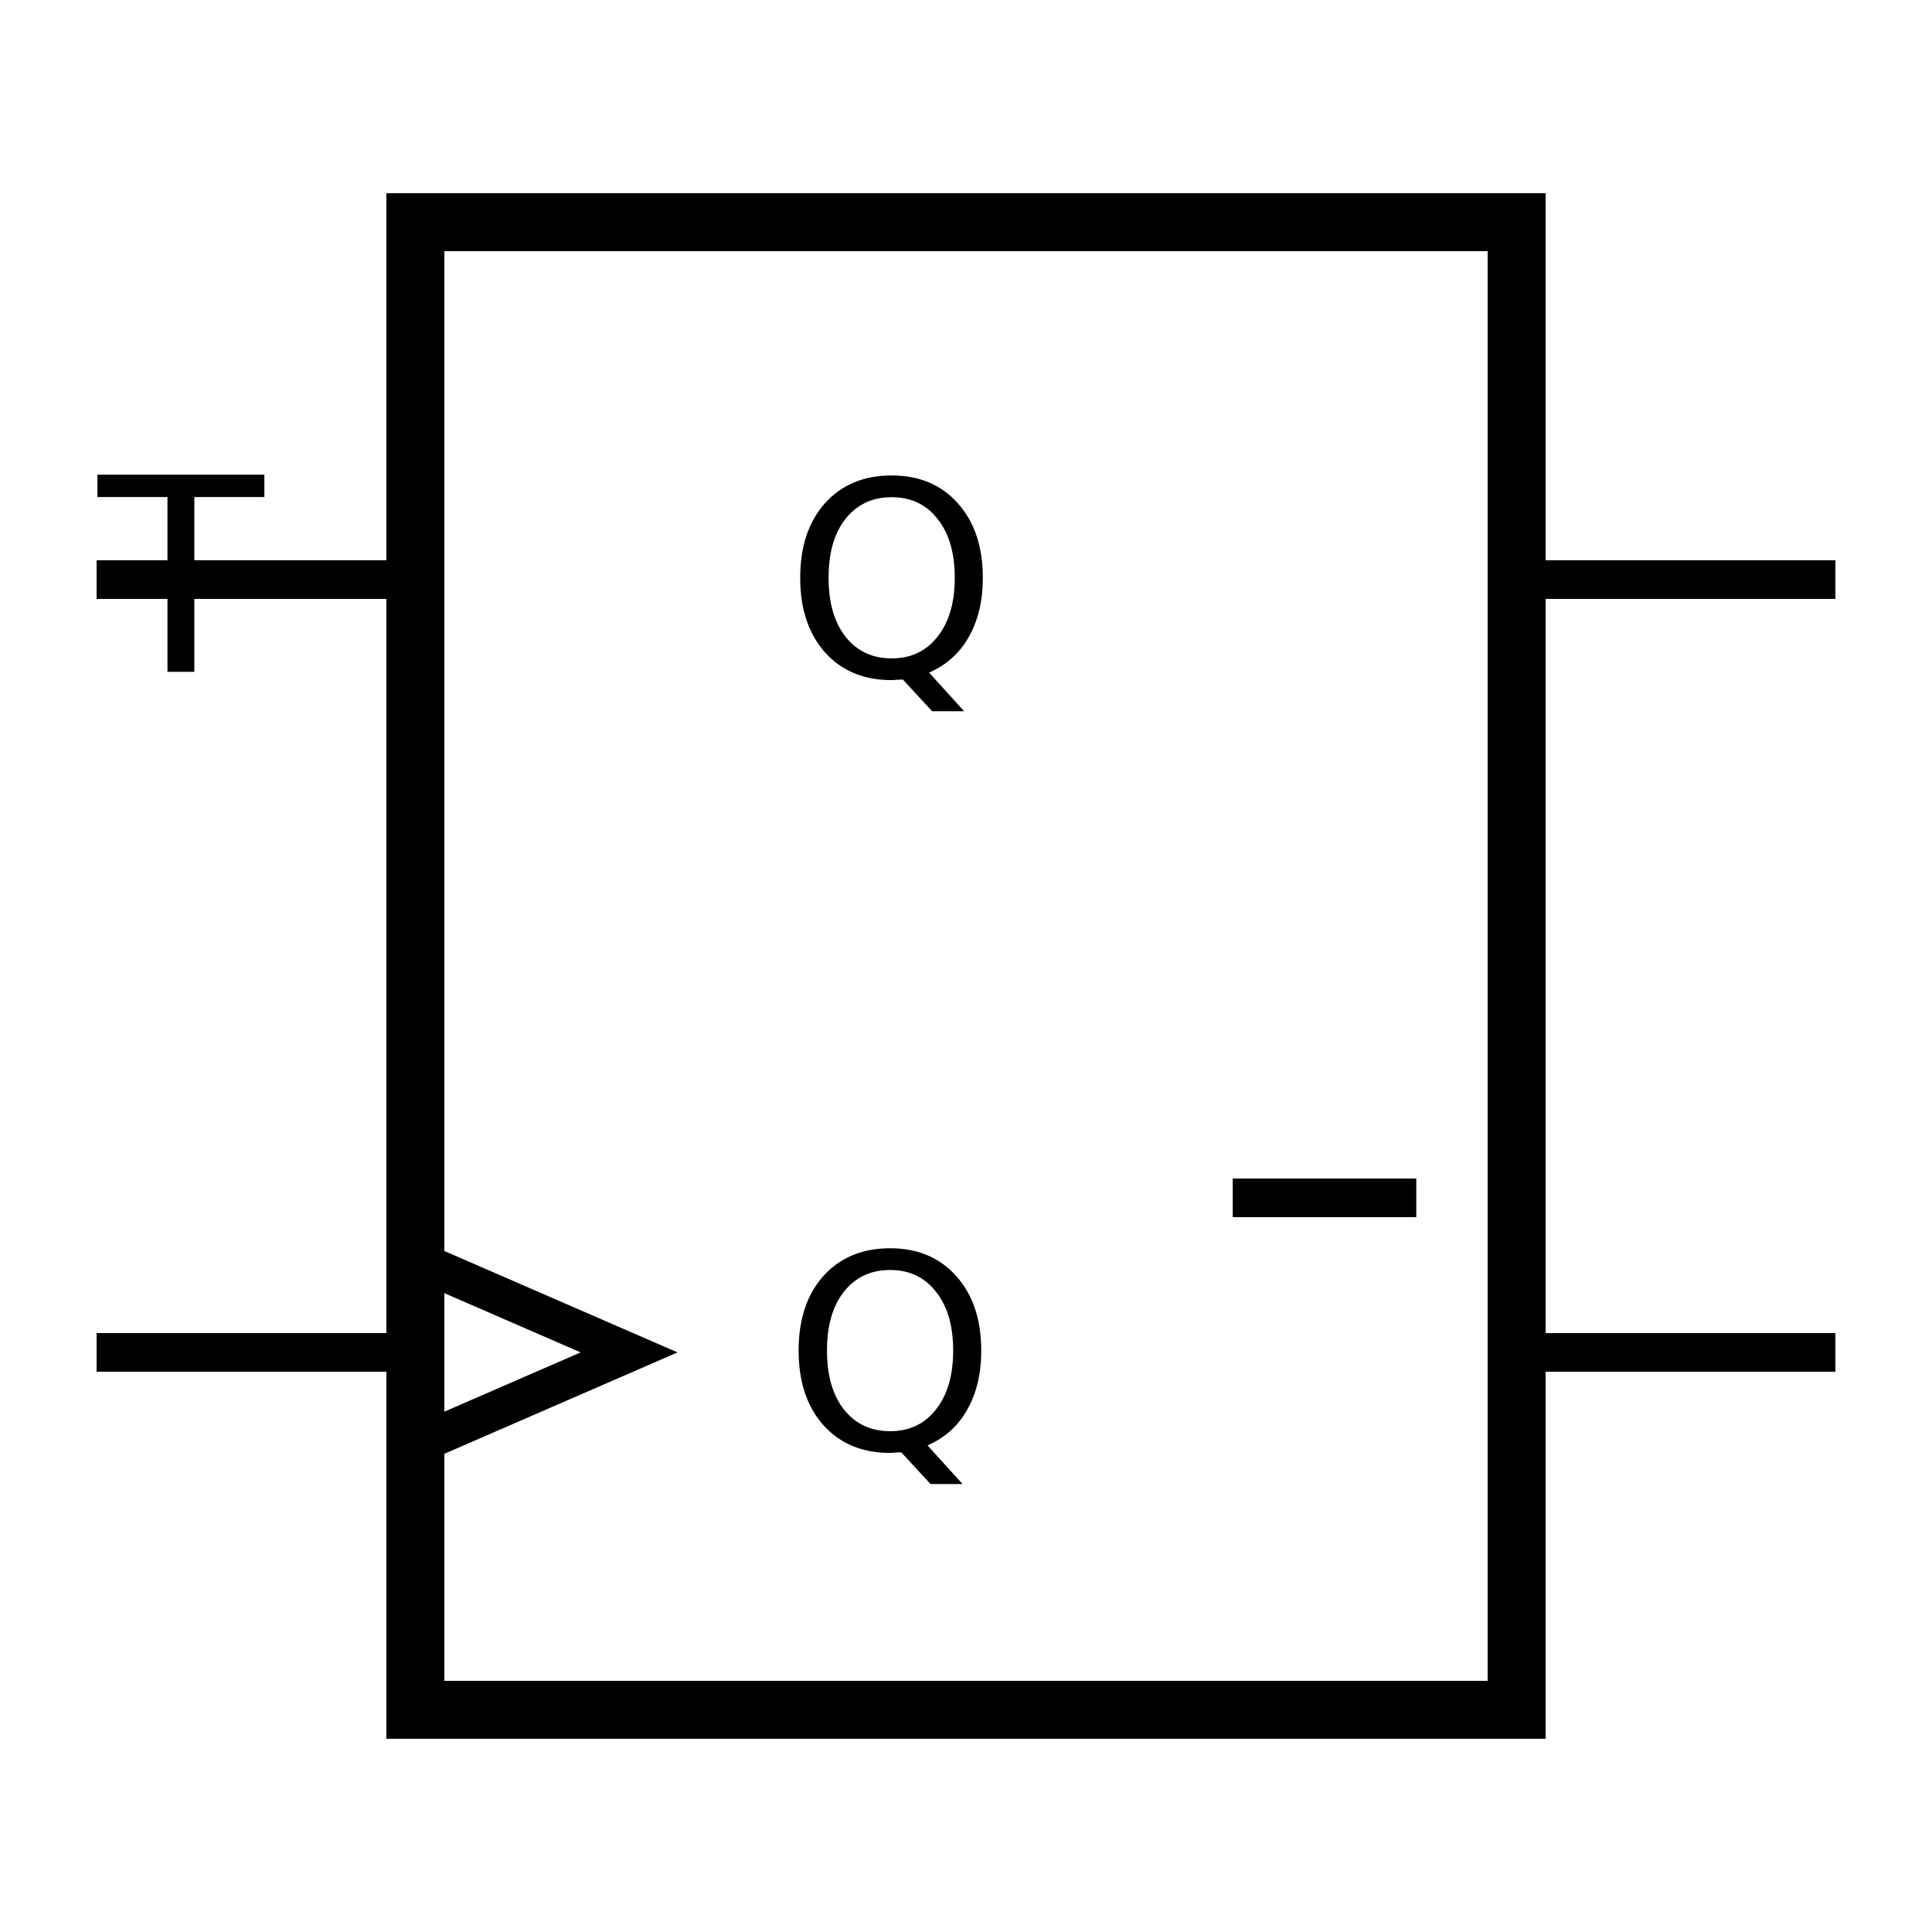
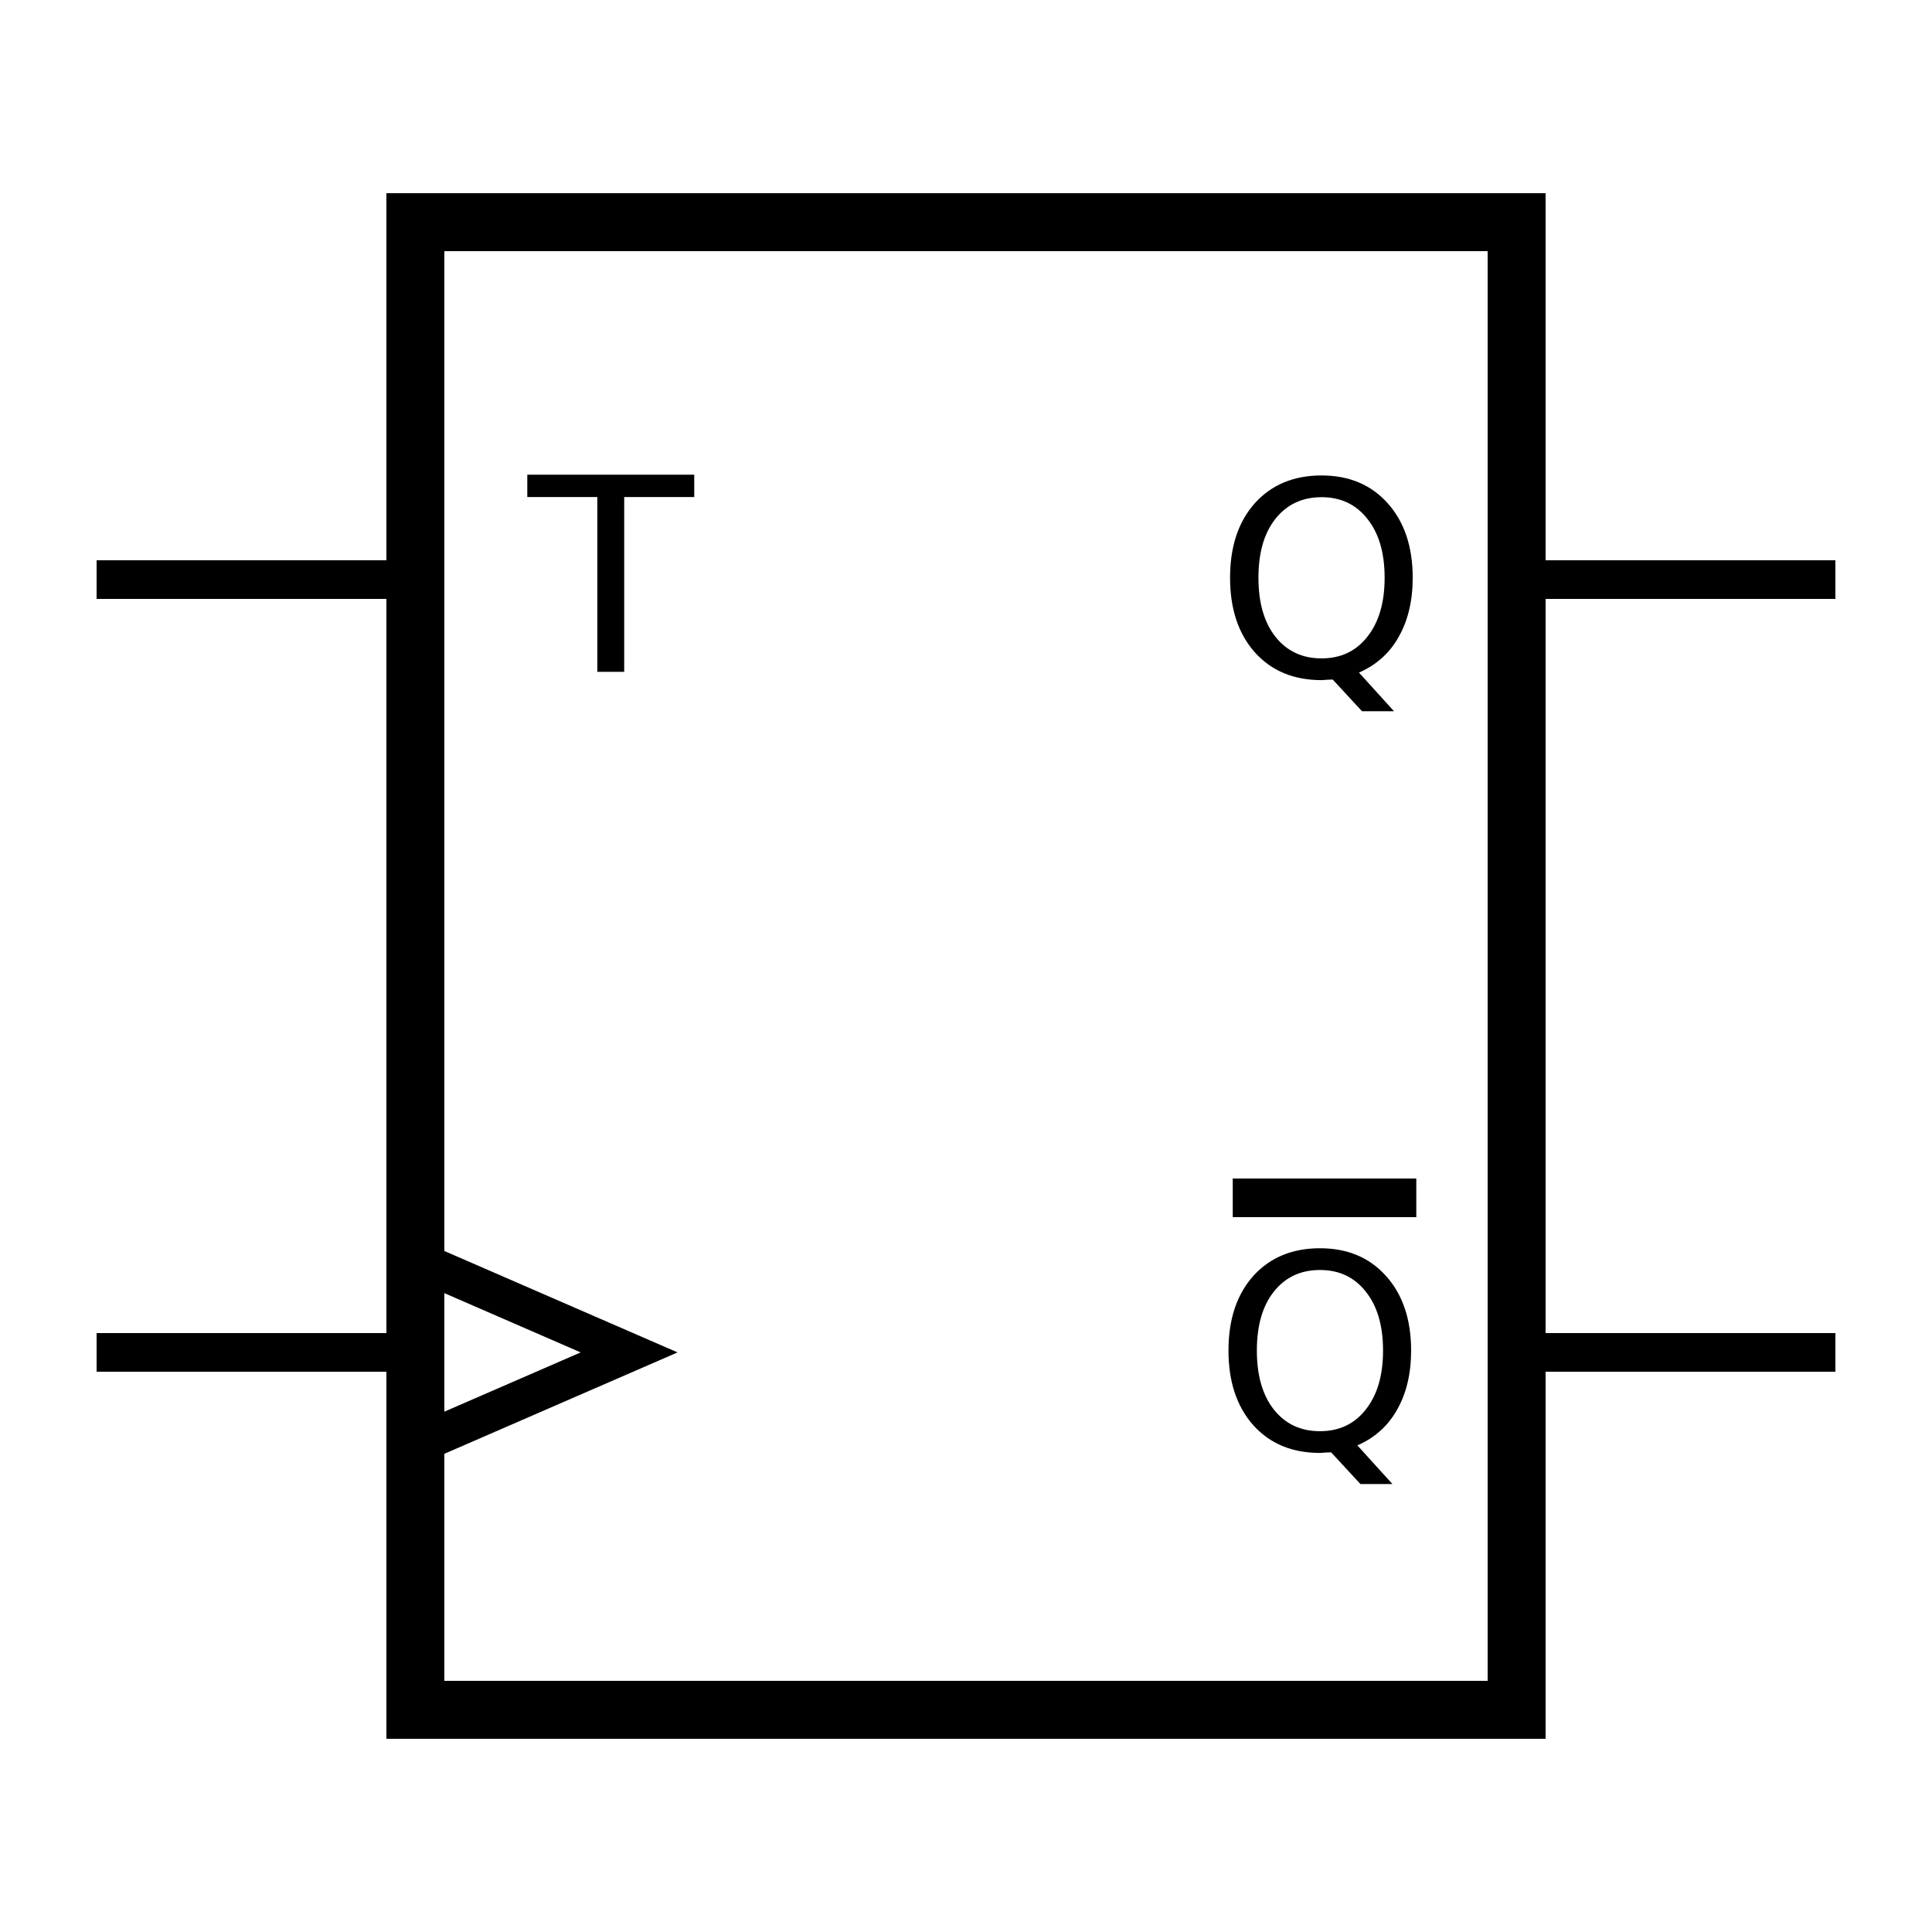
- <svg xmlns="http://www.w3.org/2000/svg" width="100" height="100" id="svg2" version="1.0">
-   <defs id="defs4">
-     </defs>
-   <g id="layer1">
-     <g id="g4867" style="fill:none">
-       <rect y="11.5" x="21.5" height="77" width="57" id="rect1311" style="opacity:1;fill:none;fill-opacity:0.037;stroke:#000000;stroke-width:3;stroke-linecap:square;stroke-miterlimit:4;stroke-dasharray:none;stroke-dashoffset:0;stroke-opacity:1" />
-       <path id="path3085" d="M 21,30 L 5,30" style="fill:none;fill-opacity:0.75;fill-rule:evenodd;stroke:#000000;stroke-width:2;stroke-linecap:butt;stroke-linejoin:miter;stroke-miterlimit:4;stroke-dasharray:none;stroke-opacity:1" />
-       <path id="path3087" d="M 21,70 L 5,70" style="fill:none;fill-opacity:0.75;fill-rule:evenodd;stroke:#000000;stroke-width:2;stroke-linecap:butt;stroke-linejoin:miter;stroke-miterlimit:4;stroke-dasharray:none;stroke-opacity:1" />
-       <path id="path3089" d="M 79,70 L 95,70" style="fill:none;fill-opacity:0.75;fill-rule:evenodd;stroke:#000000;stroke-width:2;stroke-linecap:butt;stroke-linejoin:miter;stroke-miterlimit:4;stroke-dasharray:none;stroke-opacity:1" />
-       <path id="path3091" d="M 79,30 L 95,30" style="fill:none;fill-opacity:0.75;fill-rule:evenodd;stroke:#000000;stroke-width:2;stroke-linecap:butt;stroke-linejoin:miter;stroke-miterlimit:4;stroke-dasharray:none;stroke-opacity:1" />
-     </g>
-     <path style="fill:none;fill-opacity:0.75;fill-rule:evenodd;stroke:#000000;stroke-width:2;stroke-linecap:butt;stroke-linejoin:miter;stroke-opacity:1" d="M 63.807,62 L 73.307,62" id="path3081" />
-     <text xml:space="preserve" style="font-size:14px;font-style:normal;font-variant:normal;font-weight:normal;font-stretch:normal;text-align:end;line-height:100%;writing-mode:lr-tb;text-anchor:end;fill:#000000;fill-opacity:1;stroke:none;stroke-width:1px;stroke-linecap:butt;stroke-linejoin:miter;stroke-opacity:1;font-family:DejaVu Sans;-inkscape-font-specification:DejaVu Sans" x="35.891" y="34.773" id="text3850">
-       <tspan id="tspan3852" x="35.891" y="34.773">T</tspan>
-     </text>
-     <text xml:space="preserve" style="font-size:14;font-style:normal;font-variant:normal;font-weight:normal;font-stretch:normal;text-align:end;line-height:100%;writing-mode:lr-tb;text-anchor:end;fill:#000000;fill-opacity:1;stroke:none;stroke-width:1px;stroke-linecap:butt;stroke-linejoin:miter;stroke-opacity:1;font-family:DejaVu Sans;-inkscape-font-specification:DejaVu Sans" x="73.908" y="35" id="text3858">
-       <tspan id="tspan3860" x="73.908" y="35">Q</tspan>
-     </text>
-     <text xml:space="preserve" style="font-size:14;font-style:normal;font-variant:normal;font-weight:normal;font-stretch:normal;text-align:end;line-height:100%;writing-mode:lr-tb;text-anchor:end;fill:#000000;fill-opacity:1;stroke:none;stroke-width:1px;stroke-linecap:butt;stroke-linejoin:miter;stroke-opacity:1;font-family:DejaVu Sans;-inkscape-font-specification:DejaVu Sans" x="73.826" y="75" id="text3863">
-       <tspan id="tspan3865" x="73.826" y="75">Q</tspan>
-     </text>
-     <path style="opacity:1;fill:none;fill-opacity:1;stroke:#000000;stroke-width:2;stroke-linecap:butt;stroke-linejoin:miter;stroke-miterlimit:4;stroke-dasharray:none;stroke-opacity:1" d="M 21.062,65 L 32.562,70 L 21.062,75" id="path3888" />
+ <svg xmlns="http://www.w3.org/2000/svg" width="100" height="100" version="1.0">
+   <g fill="none" stroke="#000">
+     <path stroke-width="3" stroke-linecap="square" d="M21.5 11.5h57v77h-57z" />
+     <path d="M21 30H5M21 70H5M79 70h16M79 30h16" stroke-width="2" />
  </g>
+   <path d="M63.807 62h9.5" fill="none" stroke="#000" stroke-width="2" />
+   <text style="text-align:end;line-height:100%;-inkscape-font-specification:DejaVu Sans" x="35.891" y="34.773" font-size="14" font-weight="400" text-anchor="end" font-family="DejaVu Sans">
+     <tspan x="35.891" y="34.773">T</tspan>
+   </text>
+   <text style="text-align:end;line-height:100%;-inkscape-font-specification:DejaVu Sans" x="73.908" y="35" font-size="14" font-weight="400" text-anchor="end" font-family="DejaVu Sans">
+     <tspan x="73.908" y="35">Q</tspan>
+   </text>
+   <text style="text-align:end;line-height:100%;-inkscape-font-specification:DejaVu Sans" x="73.826" y="75" font-size="14" font-weight="400" text-anchor="end" font-family="DejaVu Sans">
+     <tspan x="73.826" y="75">Q</tspan>
+   </text>
+   <path d="M21.063 65l11.5 5-11.5 5" fill="none" stroke="#000" stroke-width="2" />
</svg>
